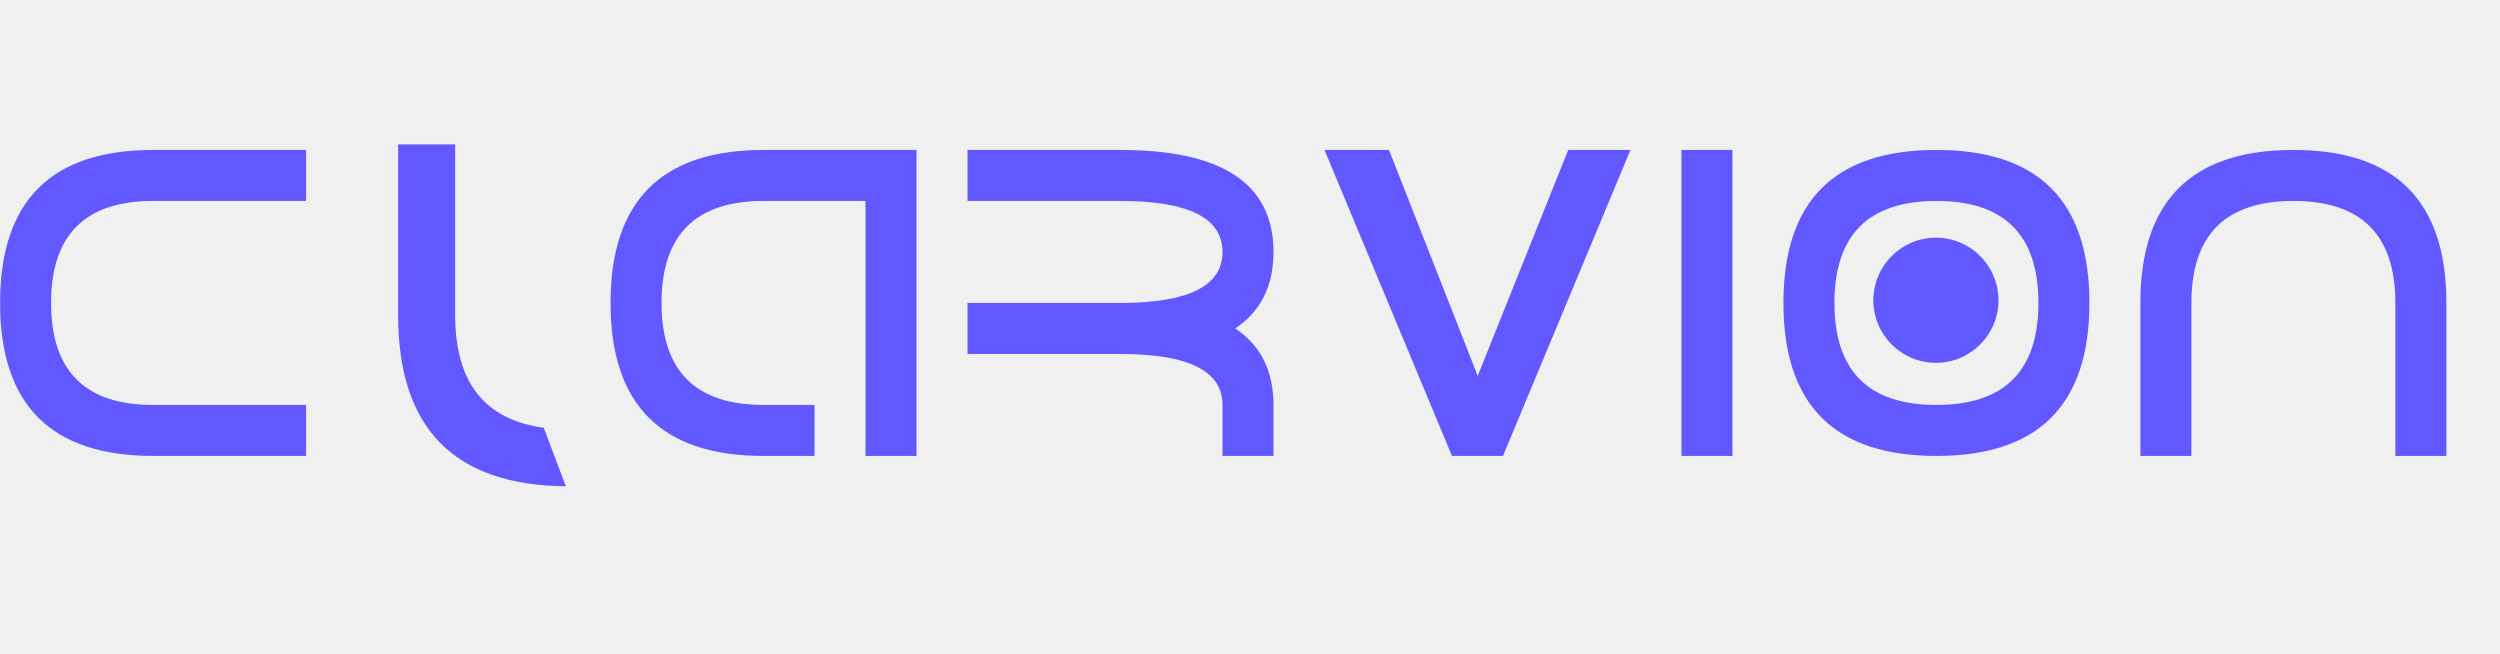
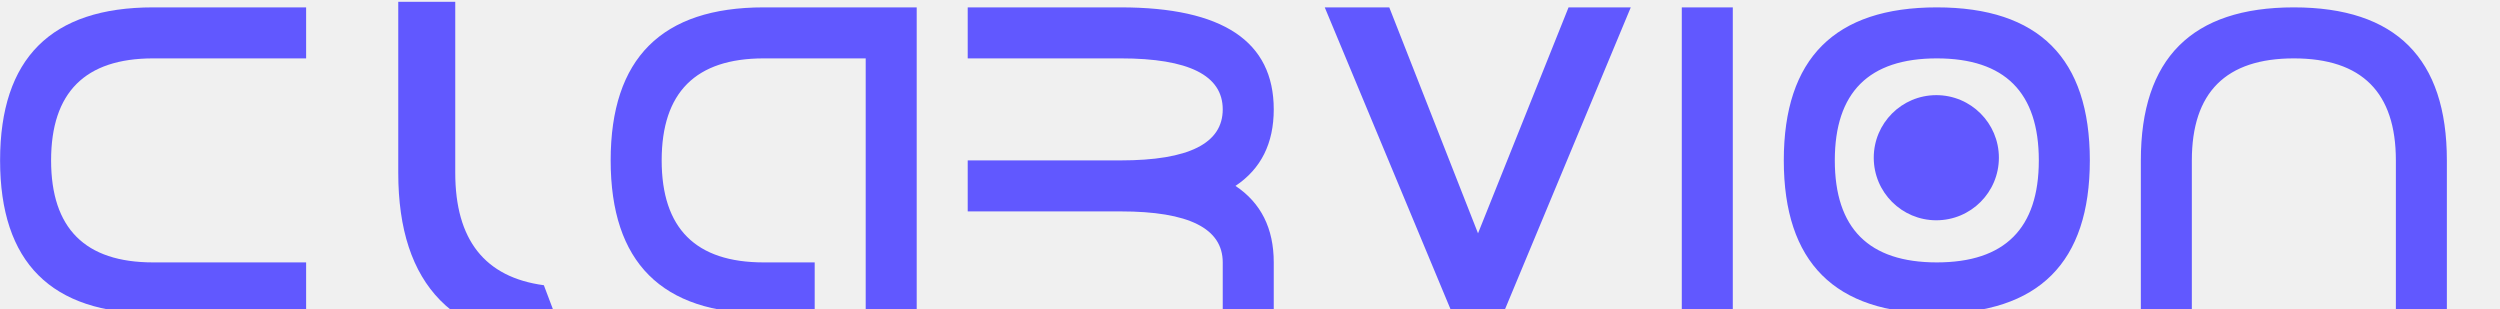
- <svg xmlns="http://www.w3.org/2000/svg" width="329" height="86" viewBox="0 0 329 86" fill="none">
-   <path d="M120.614 19.734V60H113.903V26.445H100.481C91.533 26.445 87.059 30.919 87.059 39.867C87.059 48.815 91.533 53.289 100.481 53.289H107.192V60H100.481C87.059 60 80.348 53.289 80.348 39.867C80.348 26.445 87.059 19.734 100.481 19.734H120.614ZM147.458 39.867C156.406 39.867 160.88 37.63 160.88 33.156C160.88 28.682 156.406 26.445 147.458 26.445H127.325V19.734H147.458C160.88 19.734 167.591 24.208 167.591 33.156C167.591 37.63 165.913 40.986 162.557 43.222C165.913 45.459 167.591 48.815 167.591 53.289V60H160.88V53.289C160.88 48.815 156.406 46.578 147.458 46.578H127.325V39.867H147.458ZM182.791 19.734L194.468 49.464L206.38 19.734H214.567L197.79 60H191.079L174.302 19.734H182.791ZM227.989 19.734V60H221.278V19.734H227.989ZM234.7 39.867C234.7 26.445 241.411 19.734 254.833 19.734C268.255 19.734 274.966 26.445 274.966 39.867C274.966 53.289 268.255 60 254.833 60C241.411 60 234.7 53.289 234.7 39.867ZM241.411 39.867C241.411 48.815 245.885 53.289 254.833 53.289C263.781 53.289 268.255 48.815 268.255 39.867C268.255 30.919 263.781 26.445 254.833 26.445C245.885 26.445 241.411 30.919 241.411 39.867ZM288.388 39.867V60H281.677V39.867C281.677 26.445 288.388 19.734 301.81 19.734C315.232 19.734 321.943 26.445 321.943 39.867V60H315.232V39.867C315.232 30.919 310.758 26.445 301.81 26.445C292.862 26.445 288.388 30.919 288.388 39.867Z" fill="#6158FF" />
-   <path d="M254.768 47.747C259.314 47.747 263 44.061 263 39.514C263 34.968 259.314 31.282 254.768 31.282C250.221 31.282 246.535 34.968 246.535 39.514C246.535 44.061 250.221 47.747 254.768 47.747Z" fill="#6158FF" />
-   <path fill-rule="evenodd" clip-rule="evenodd" d="M52.398 19V41.501C52.398 56.356 59.754 63.855 74.465 63.999L71.556 56.291C63.784 55.246 59.899 50.316 59.899 41.501V19H52.398Z" fill="#6158FF" />
-   <path d="M6.723 39.867C6.723 48.815 11.197 53.289 20.145 53.289H40.278V60H20.145C6.723 60 0.012 53.289 0.012 39.867C0.012 26.445 6.723 19.734 20.145 19.734H40.278V26.445H20.145C11.197 26.445 6.723 30.919 6.723 39.867Z" fill="#6158FF" />
+ <svg xmlns="http://www.w3.org/2000/svg" width="178" height="22" viewBox="0 0 178 22" fill="none">
+   <g clip-path="url(#clip0_82_630)">
+     <path d="M65.269 0.525V22.315H61.638V4.157H54.374C49.532 4.157 47.111 6.578 47.111 11.42C47.111 16.262 49.532 18.683 54.374 18.683H58.006V22.315H54.374C47.111 22.315 43.479 18.683 43.479 11.42C43.479 4.157 47.111 0.525 54.374 0.525H65.269ZM79.796 11.42C84.638 11.42 87.059 10.21 87.059 7.788C87.059 5.367 84.638 4.157 79.796 4.157H68.901V0.525H79.796C87.059 0.525 90.691 2.946 90.691 7.788C90.691 10.21 89.782 12.025 87.966 13.236C89.782 14.446 90.691 16.262 90.691 18.683V22.315H87.059V18.683C87.059 16.262 84.638 15.052 79.796 15.052H68.901V11.42H79.796ZM98.916 0.525L105.235 16.613L111.681 0.525H116.111L107.033 22.315H103.401L94.322 0.525H98.916ZM123.375 0.525V22.315H119.743V0.525H123.375ZM127.006 11.42C127.006 4.157 130.638 0.525 137.901 0.525C145.164 0.525 148.796 4.157 148.796 11.42C148.796 18.683 145.164 22.315 137.901 22.315C130.638 22.315 127.006 18.683 127.006 11.42ZM130.638 11.42C130.638 16.262 133.059 18.683 137.901 18.683C142.743 18.683 145.164 16.262 145.164 11.42C145.164 6.578 142.743 4.157 137.901 4.157C133.059 4.157 130.638 6.578 130.638 11.42ZM156.059 11.42V22.315H152.428V11.42C152.428 4.157 156.059 0.525 163.322 0.525C170.586 0.525 174.217 4.157 174.217 11.42V22.315H170.586V11.42C170.586 6.578 168.165 4.157 163.322 4.157C158.48 4.157 156.059 6.578 156.059 11.42Z" fill="#6158FF" />
+     <path d="M137.866 15.684C140.327 15.684 142.321 13.69 142.321 11.229C142.321 8.769 140.327 6.774 137.866 6.774C135.406 6.774 133.411 8.769 133.411 11.229C133.411 13.69 135.406 15.684 137.866 15.684Z" fill="#6158FF" />
+     <path fill-rule="evenodd" clip-rule="evenodd" d="M28.356 0.128V12.304C28.356 20.343 32.336 24.401 40.297 24.479L38.723 20.308C34.517 19.742 32.414 17.075 32.414 12.304V0.128H28.356Z" fill="#6158FF" />
+     <path d="M3.638 11.42C3.638 16.262 6.059 18.683 10.901 18.683H21.796V22.315H10.901C3.638 22.315 0.006 18.683 0.006 11.42C0.006 4.157 3.638 0.525 10.901 0.525H21.796V4.157H10.901C6.059 4.157 3.638 6.578 3.638 11.42Z" fill="#6158FF" />
+   </g>
+   <defs>
+     <clipPath id="clip0_82_630">
+       <rect width="177.692" height="22" fill="white" />
+     </clipPath>
+   </defs>
</svg>
